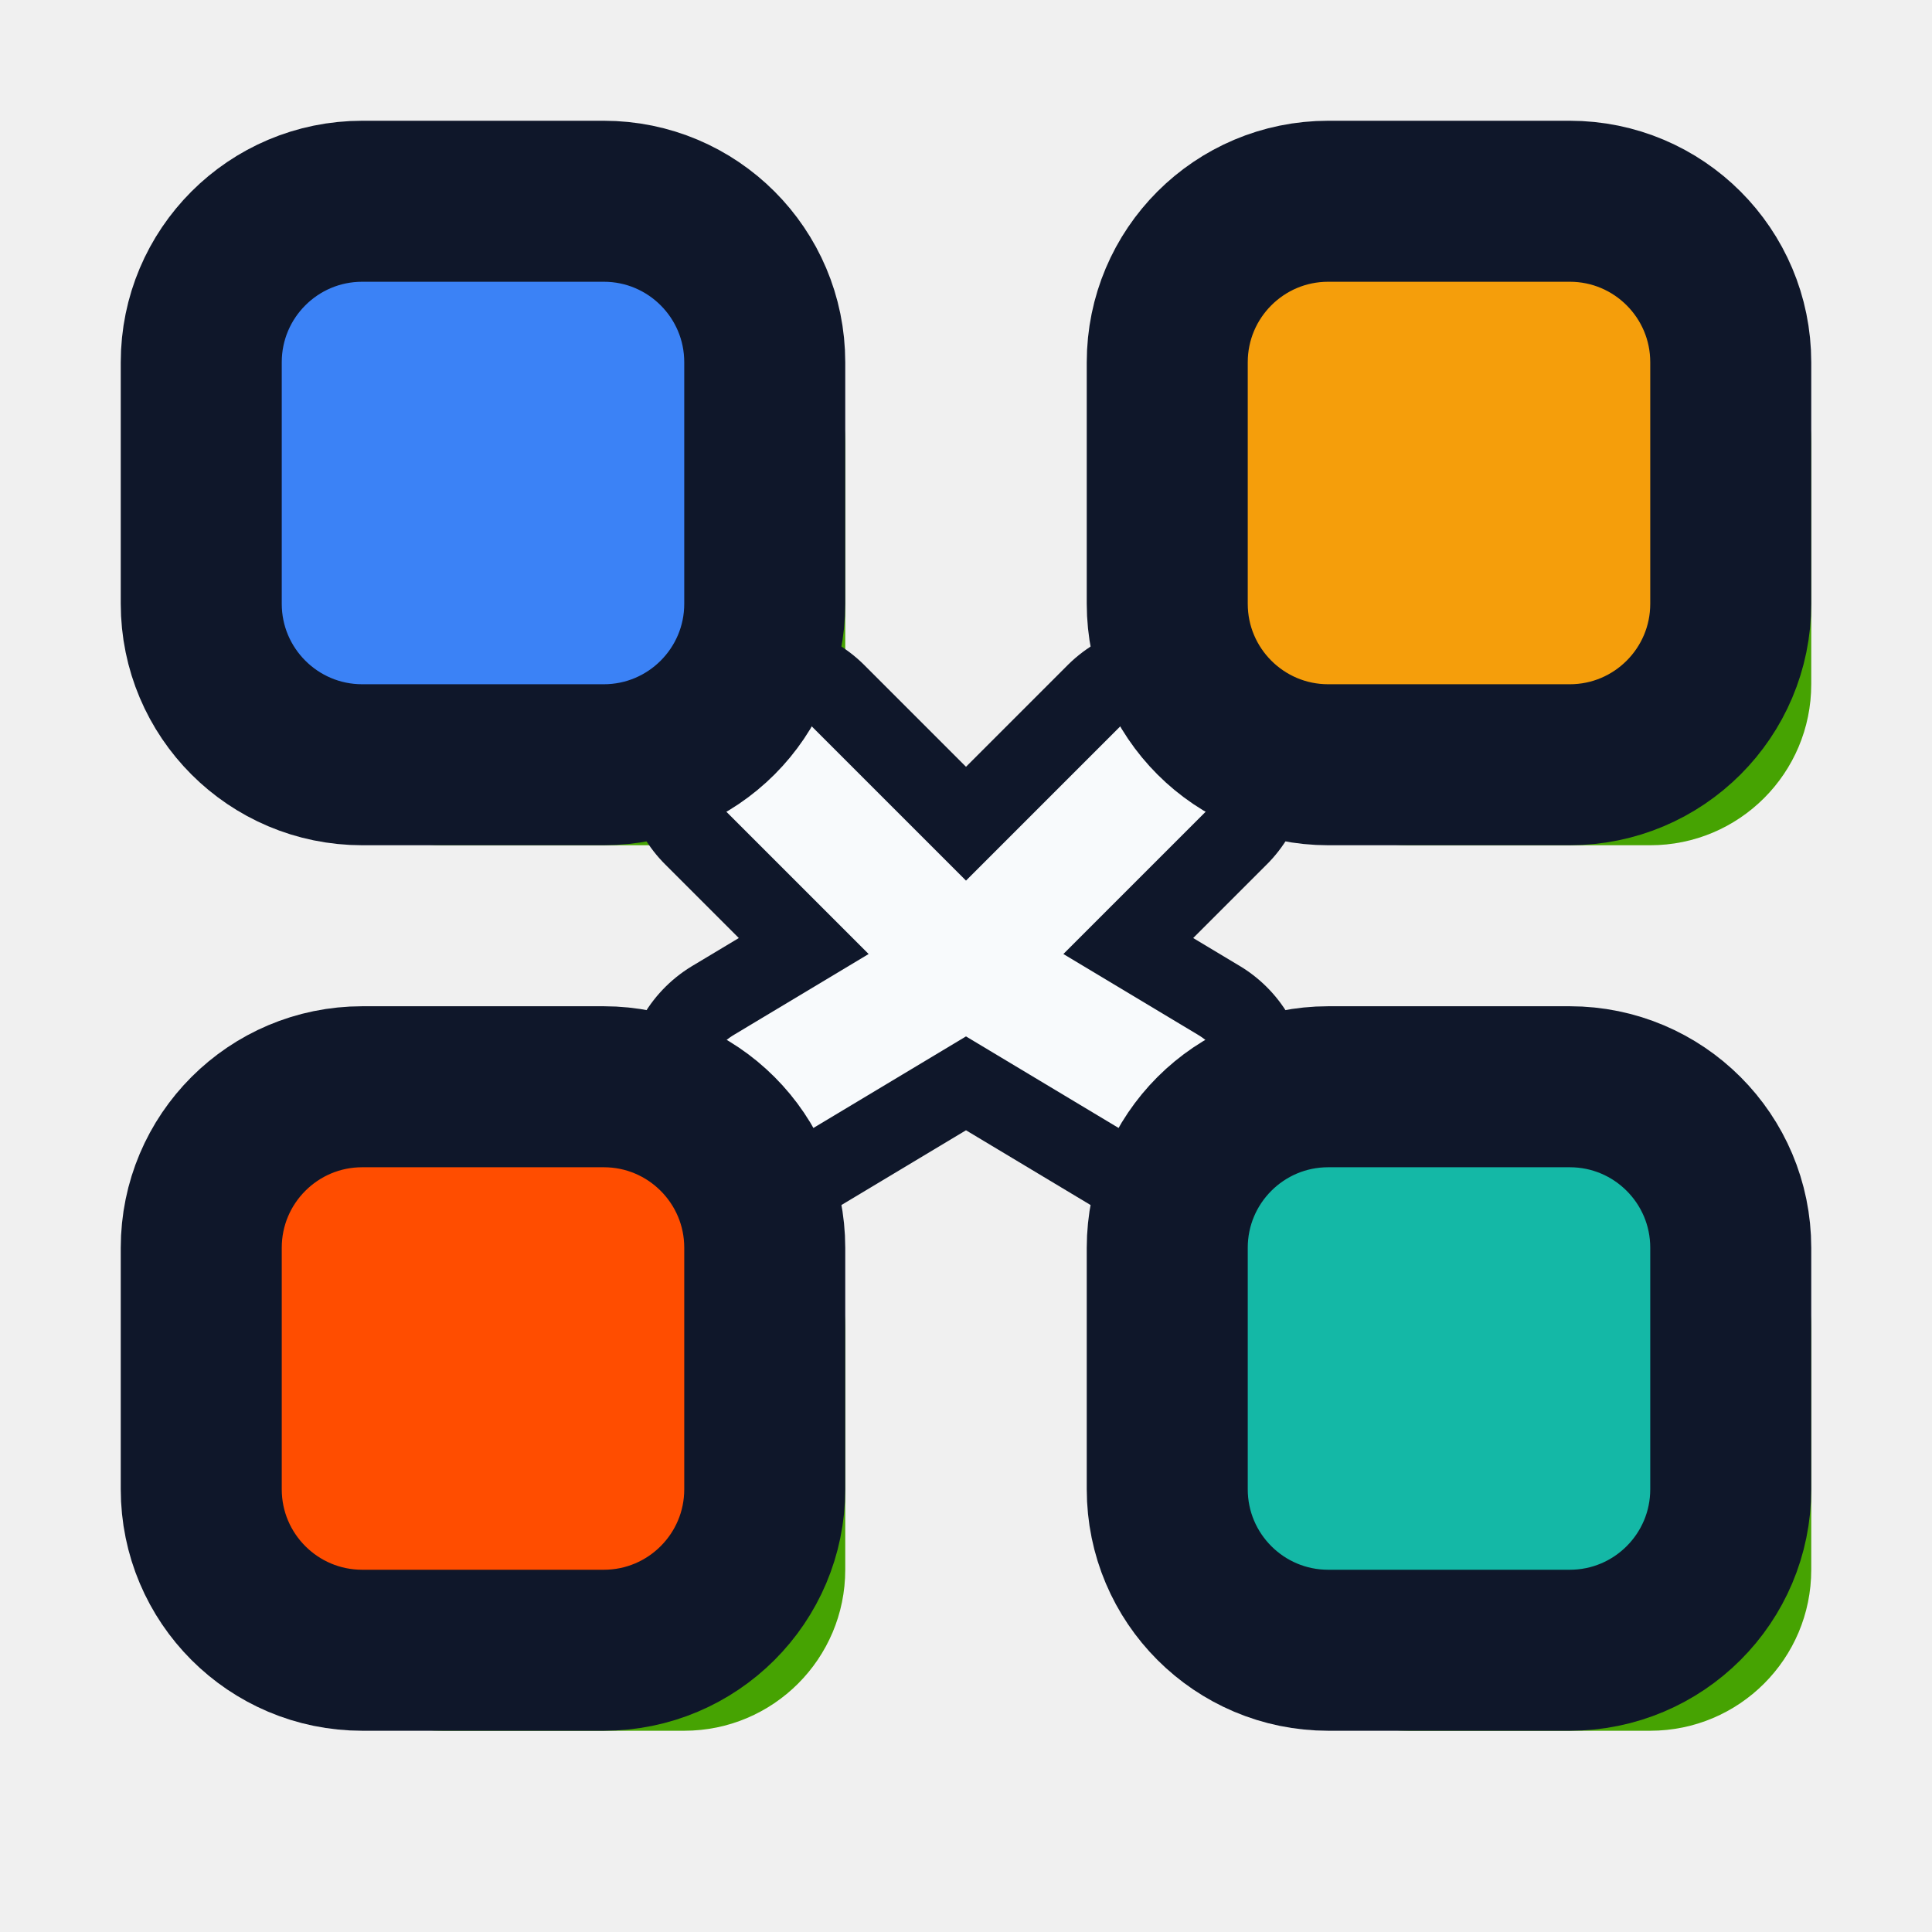
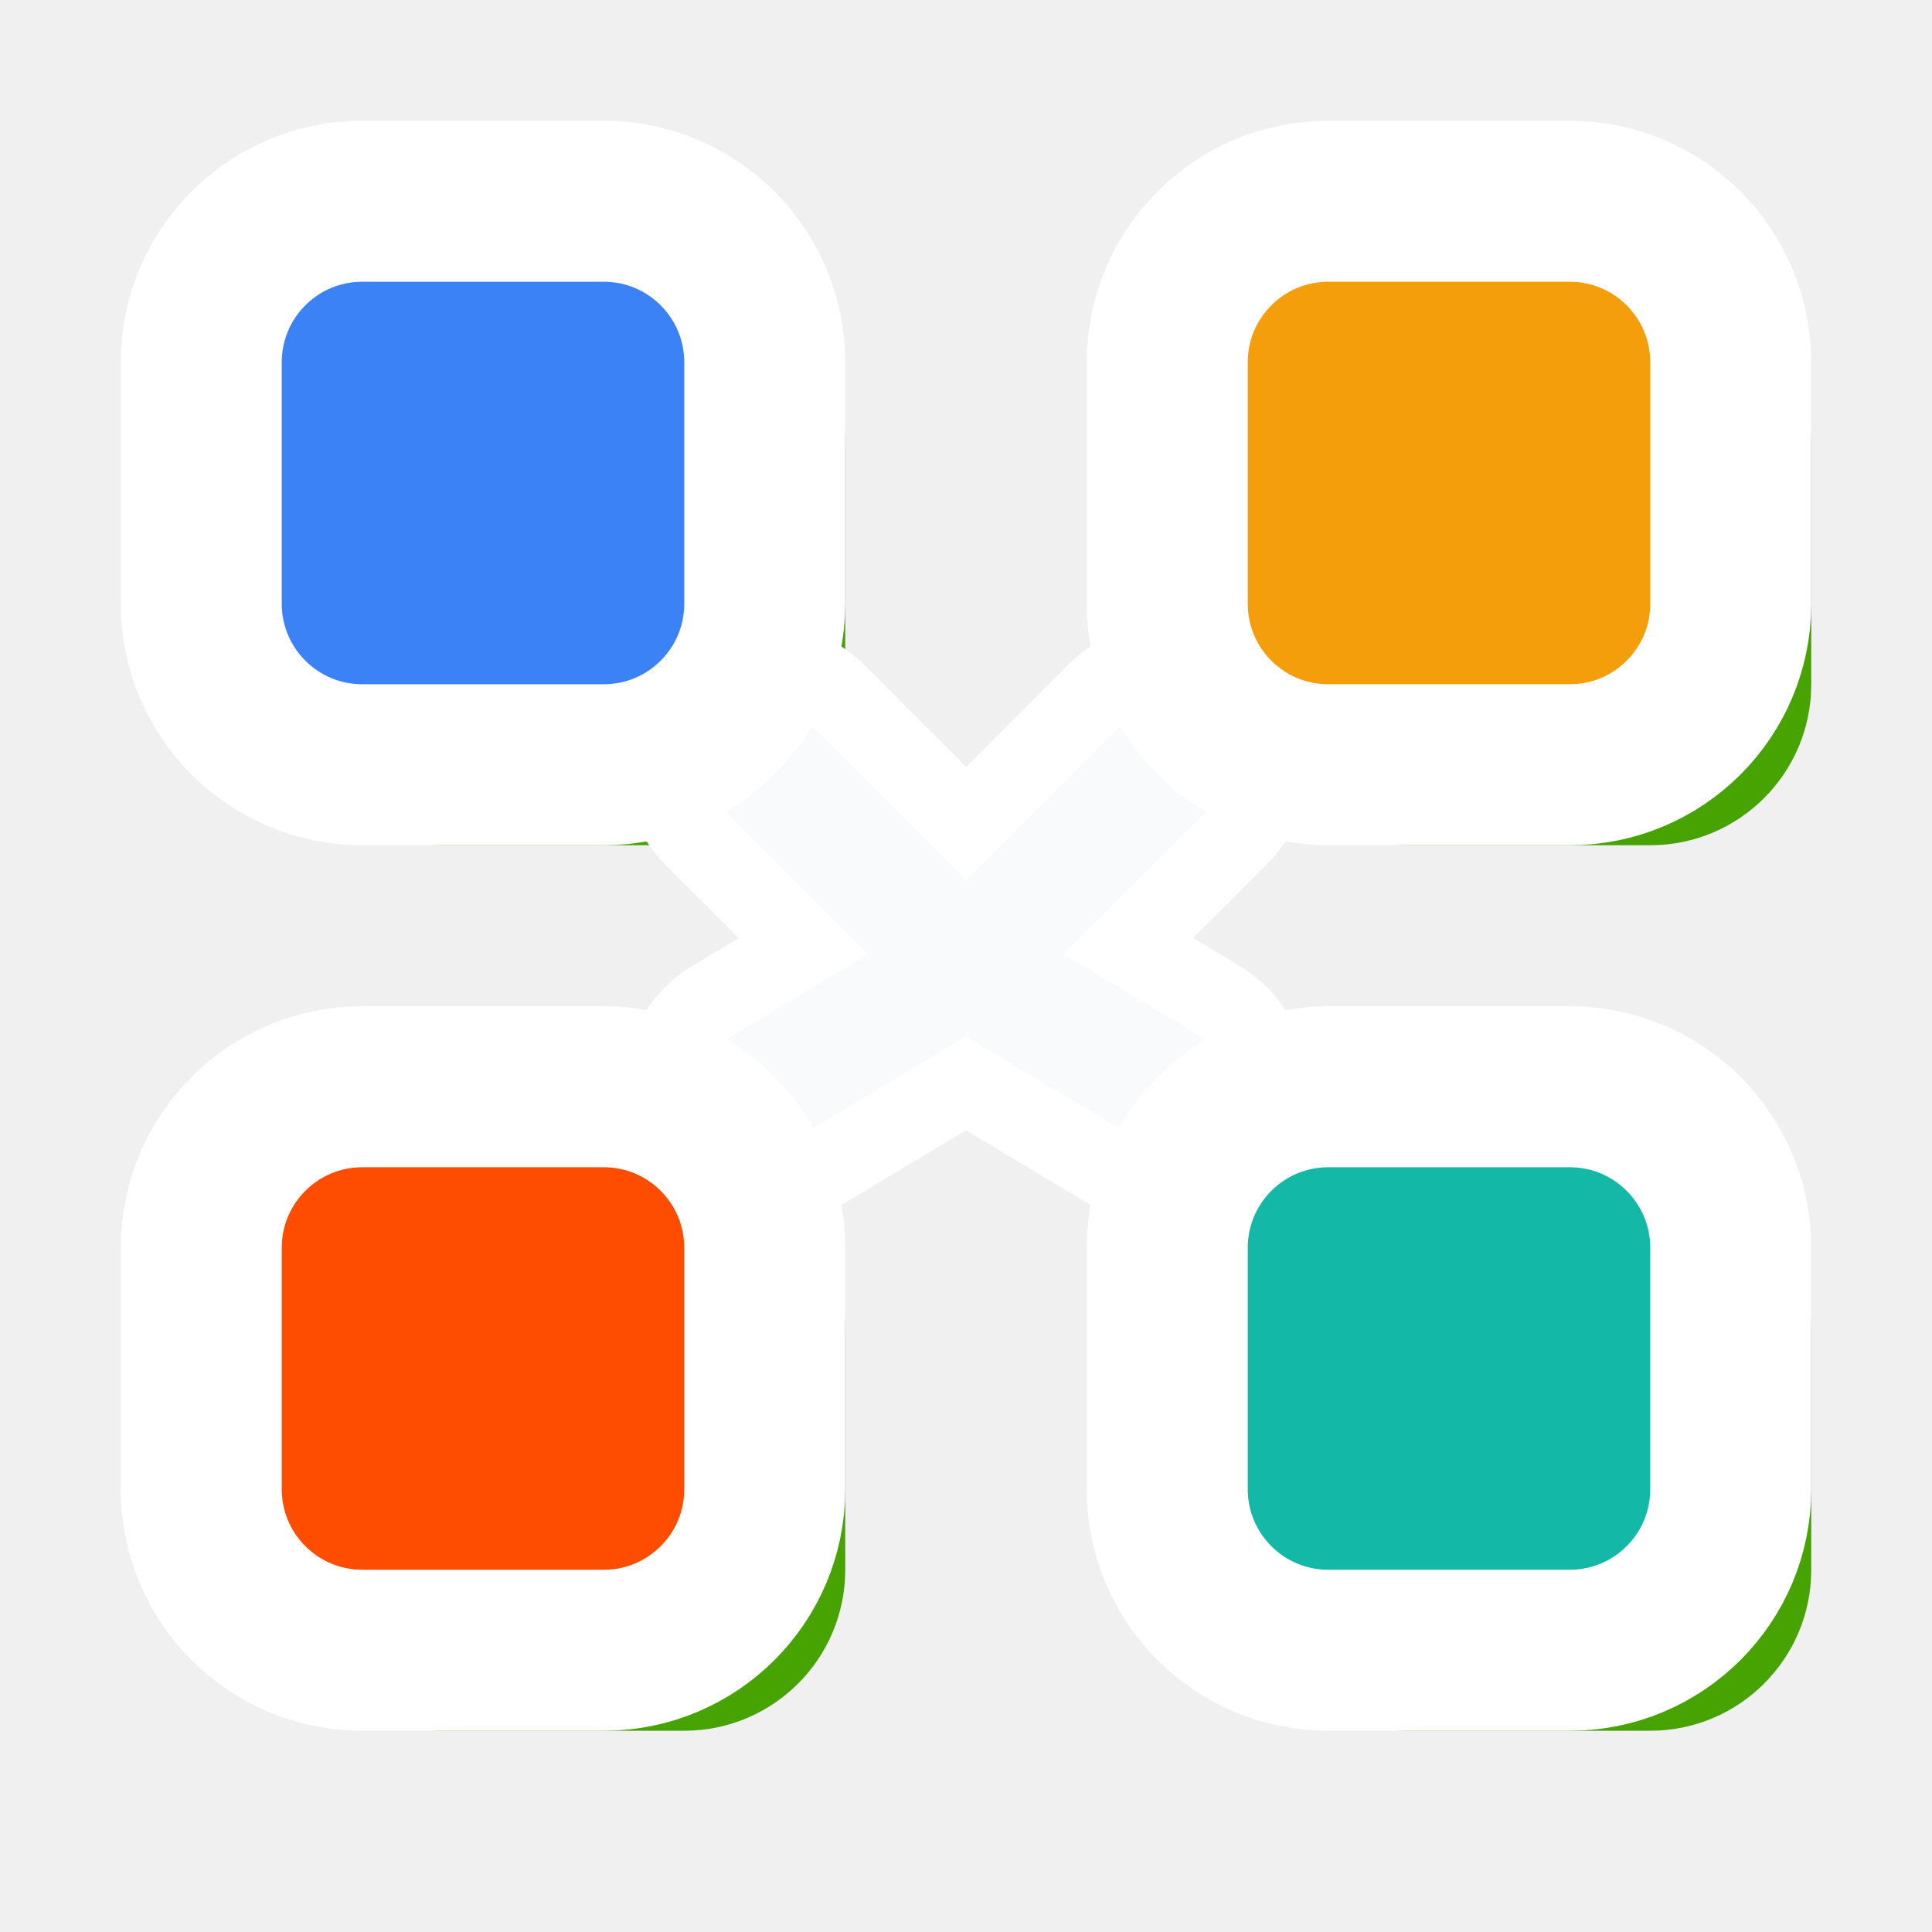
<svg xmlns="http://www.w3.org/2000/svg" width="24" height="24" viewBox="0 0 24 24" fill="none">
  <rect x="3.5" y="3.5" width="7" height="7" rx="2" fill="#46A302" />
  <rect x="15.5" y="3.5" width="7" height="7" rx="2" fill="#46A302" />
  <rect x="3.5" y="14.5" width="7" height="7" rx="2" fill="#46A302" />
  <rect x="15.5" y="14.5" width="7" height="7" rx="2" fill="#46A302" />
-   <path d="M9.5 9.5 L12 12 L14.5 9.5 M9.5 13.5 L12 12 L14.5 13.5" stroke="#0F172A" stroke-width="3.5" stroke-linecap="round" stroke-linejoin="round" />
+   <path d="M9.5 9.5 L12 12 L14.5 9.5 M9.5 13.5 L12 12 L14.5 13.5" stroke="#FFFFFF" stroke-width="3.5" stroke-linecap="round" stroke-linejoin="round" />
  <path d="M9.5 9.5 L12 12 L14.5 9.5 M9.5 13.5 L12 12 L14.5 13.5" stroke="#F8FAFC" stroke-width="1.5" stroke-linecap="round" stroke-linejoin="round" />
-   <rect x="2.5" y="2.5" width="7" height="7" rx="2" fill="#3B82F6" stroke="#0F172A" stroke-width="2" stroke-linejoin="round" />
-   <rect x="14.5" y="2.5" width="7" height="7" rx="2" fill="#F59E0B" stroke="#0F172A" stroke-width="2" stroke-linejoin="round" />
-   <rect x="2.5" y="13.5" width="7" height="7" rx="2" fill="#FF4D00" stroke="#0F172A" stroke-width="2" stroke-linejoin="round" />
-   <rect x="14.5" y="13.5" width="7" height="7" rx="2" fill="#14B8A6" stroke="#0F172A" stroke-width="2" stroke-linejoin="round" />
+   <rect x="2.5" y="2.5" width="7" height="7" rx="2" fill="#3B82F6" stroke="#FFFFFF" stroke-width="2" stroke-linejoin="round" />
+   <rect x="14.5" y="2.5" width="7" height="7" rx="2" fill="#F59E0B" stroke="#FFFFFF" stroke-width="2" stroke-linejoin="round" />
+   <rect x="2.5" y="13.5" width="7" height="7" rx="2" fill="#FF4D00" stroke="#FFFFFF" stroke-width="2" stroke-linejoin="round" />
+   <rect x="14.5" y="13.5" width="7" height="7" rx="2" fill="#14B8A6" stroke="#FFFFFF" stroke-width="2" stroke-linejoin="round" />
</svg>
